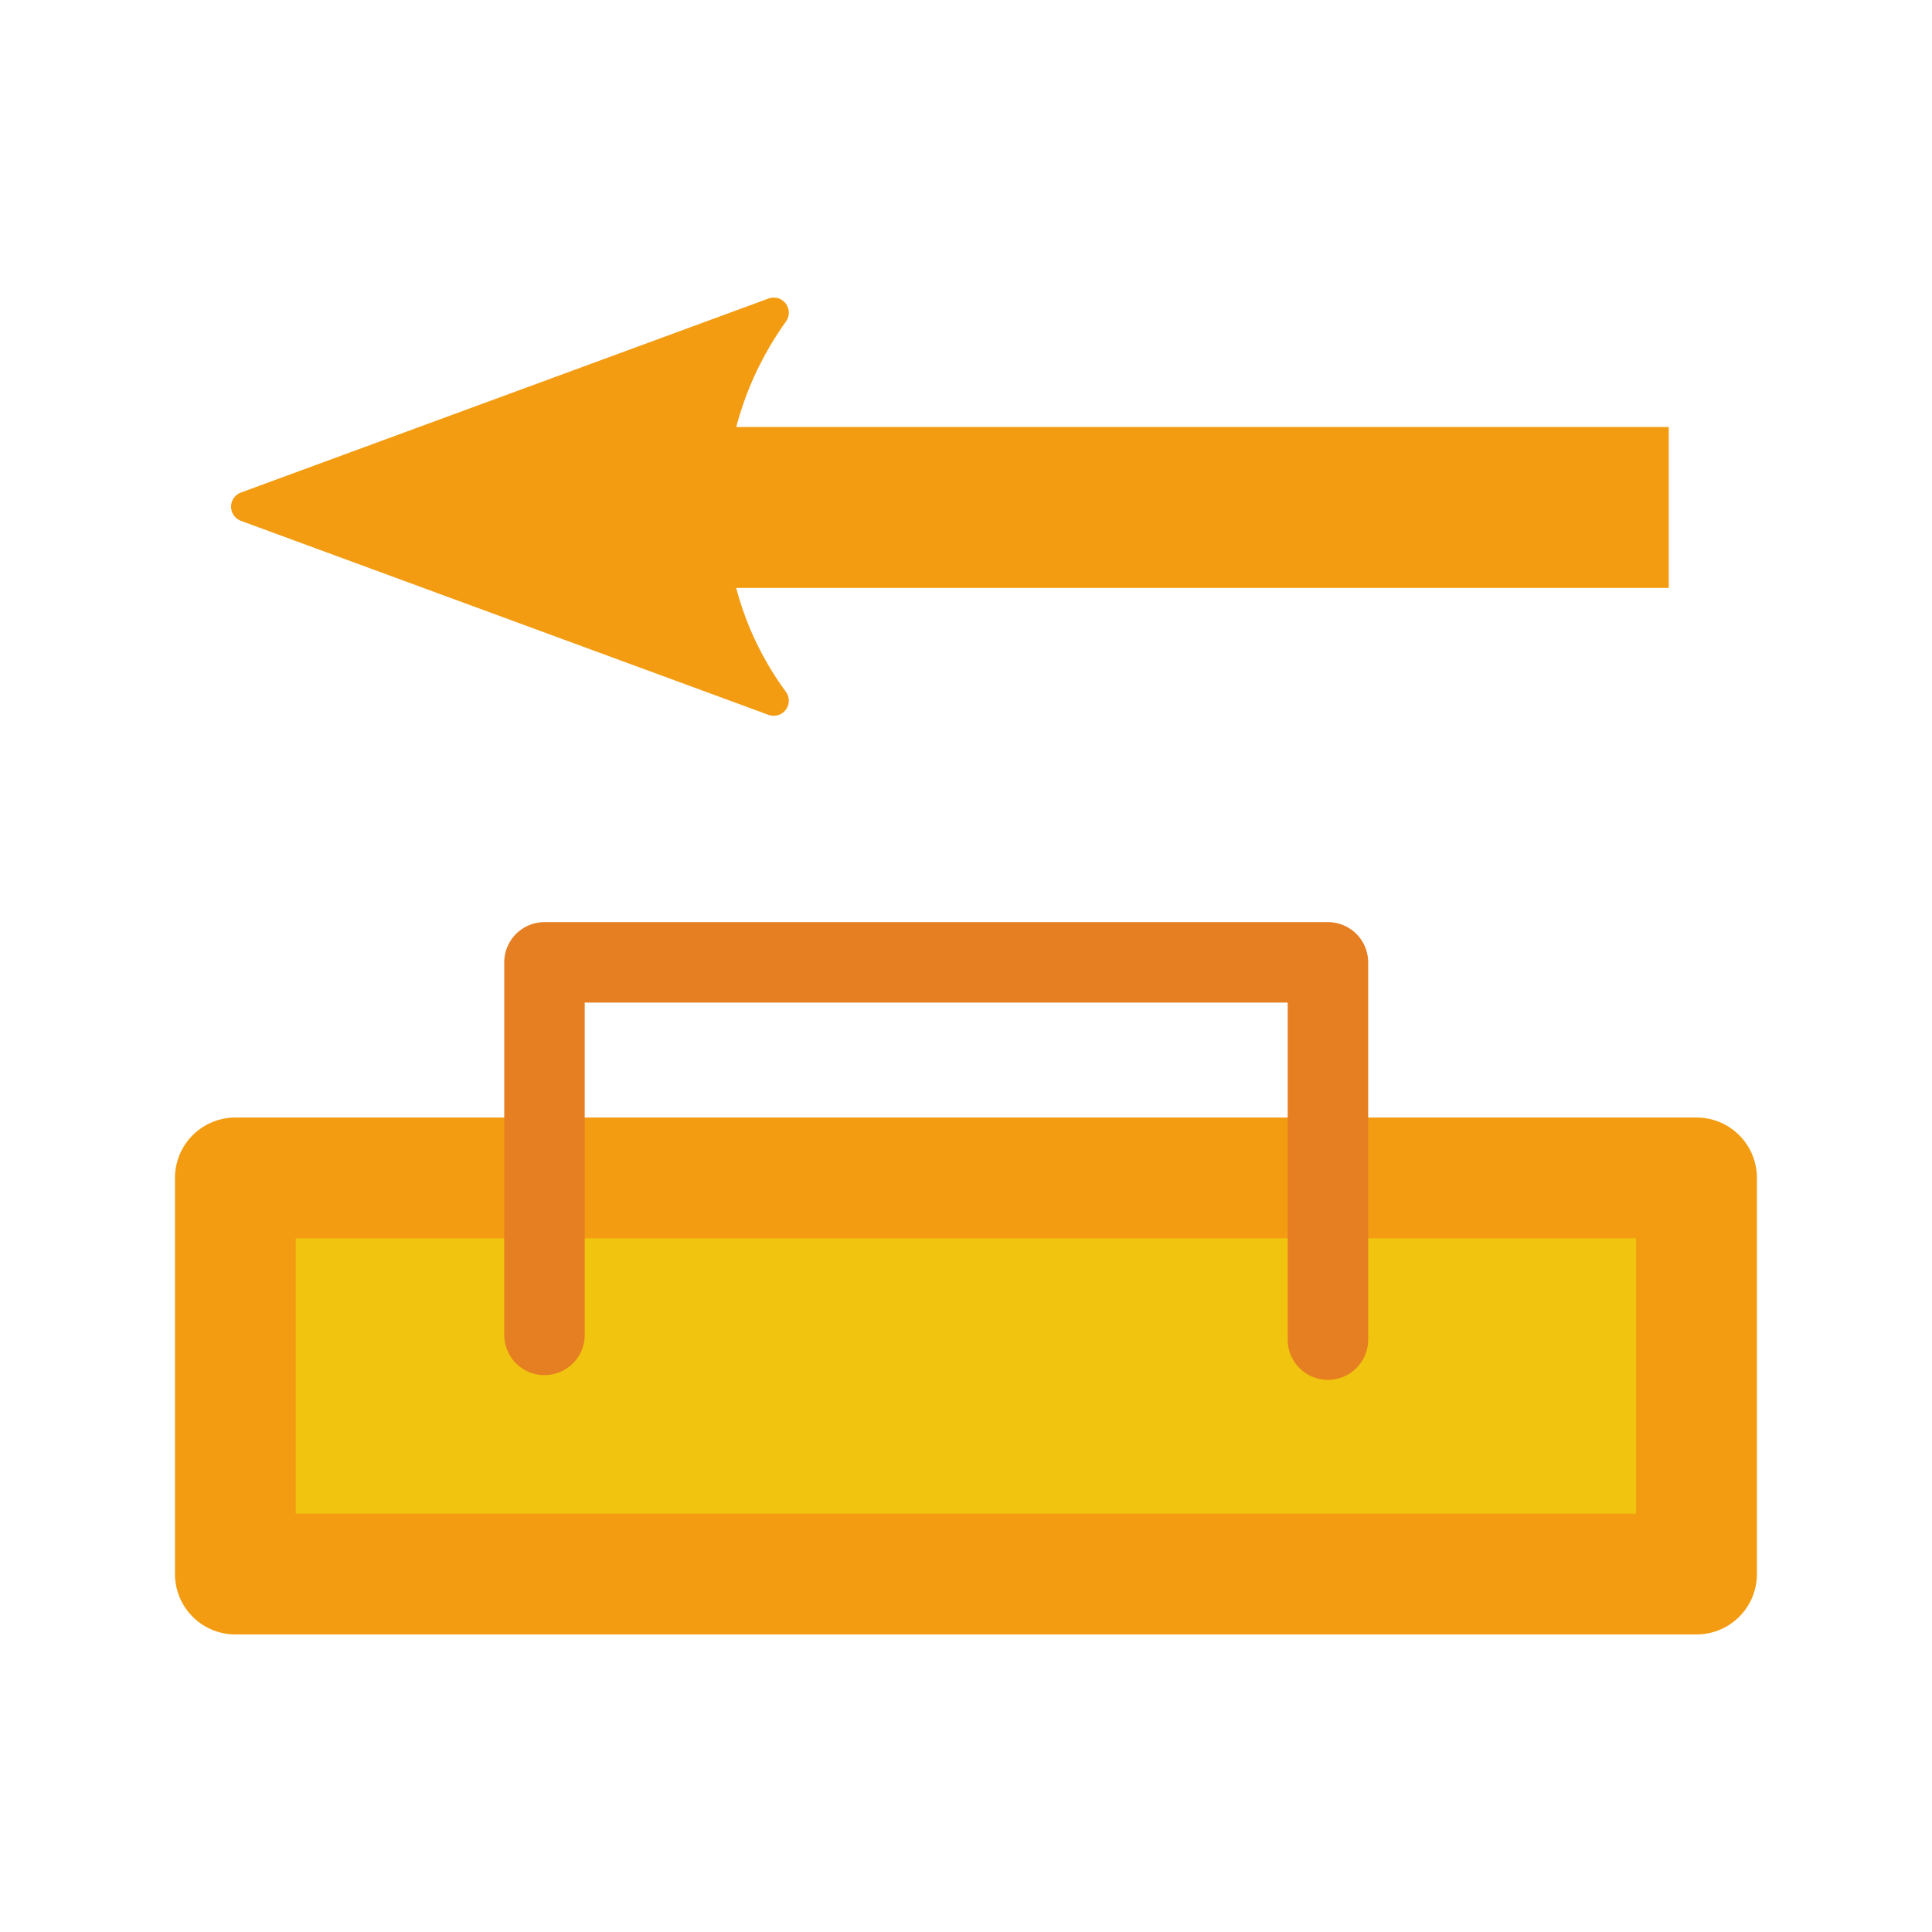
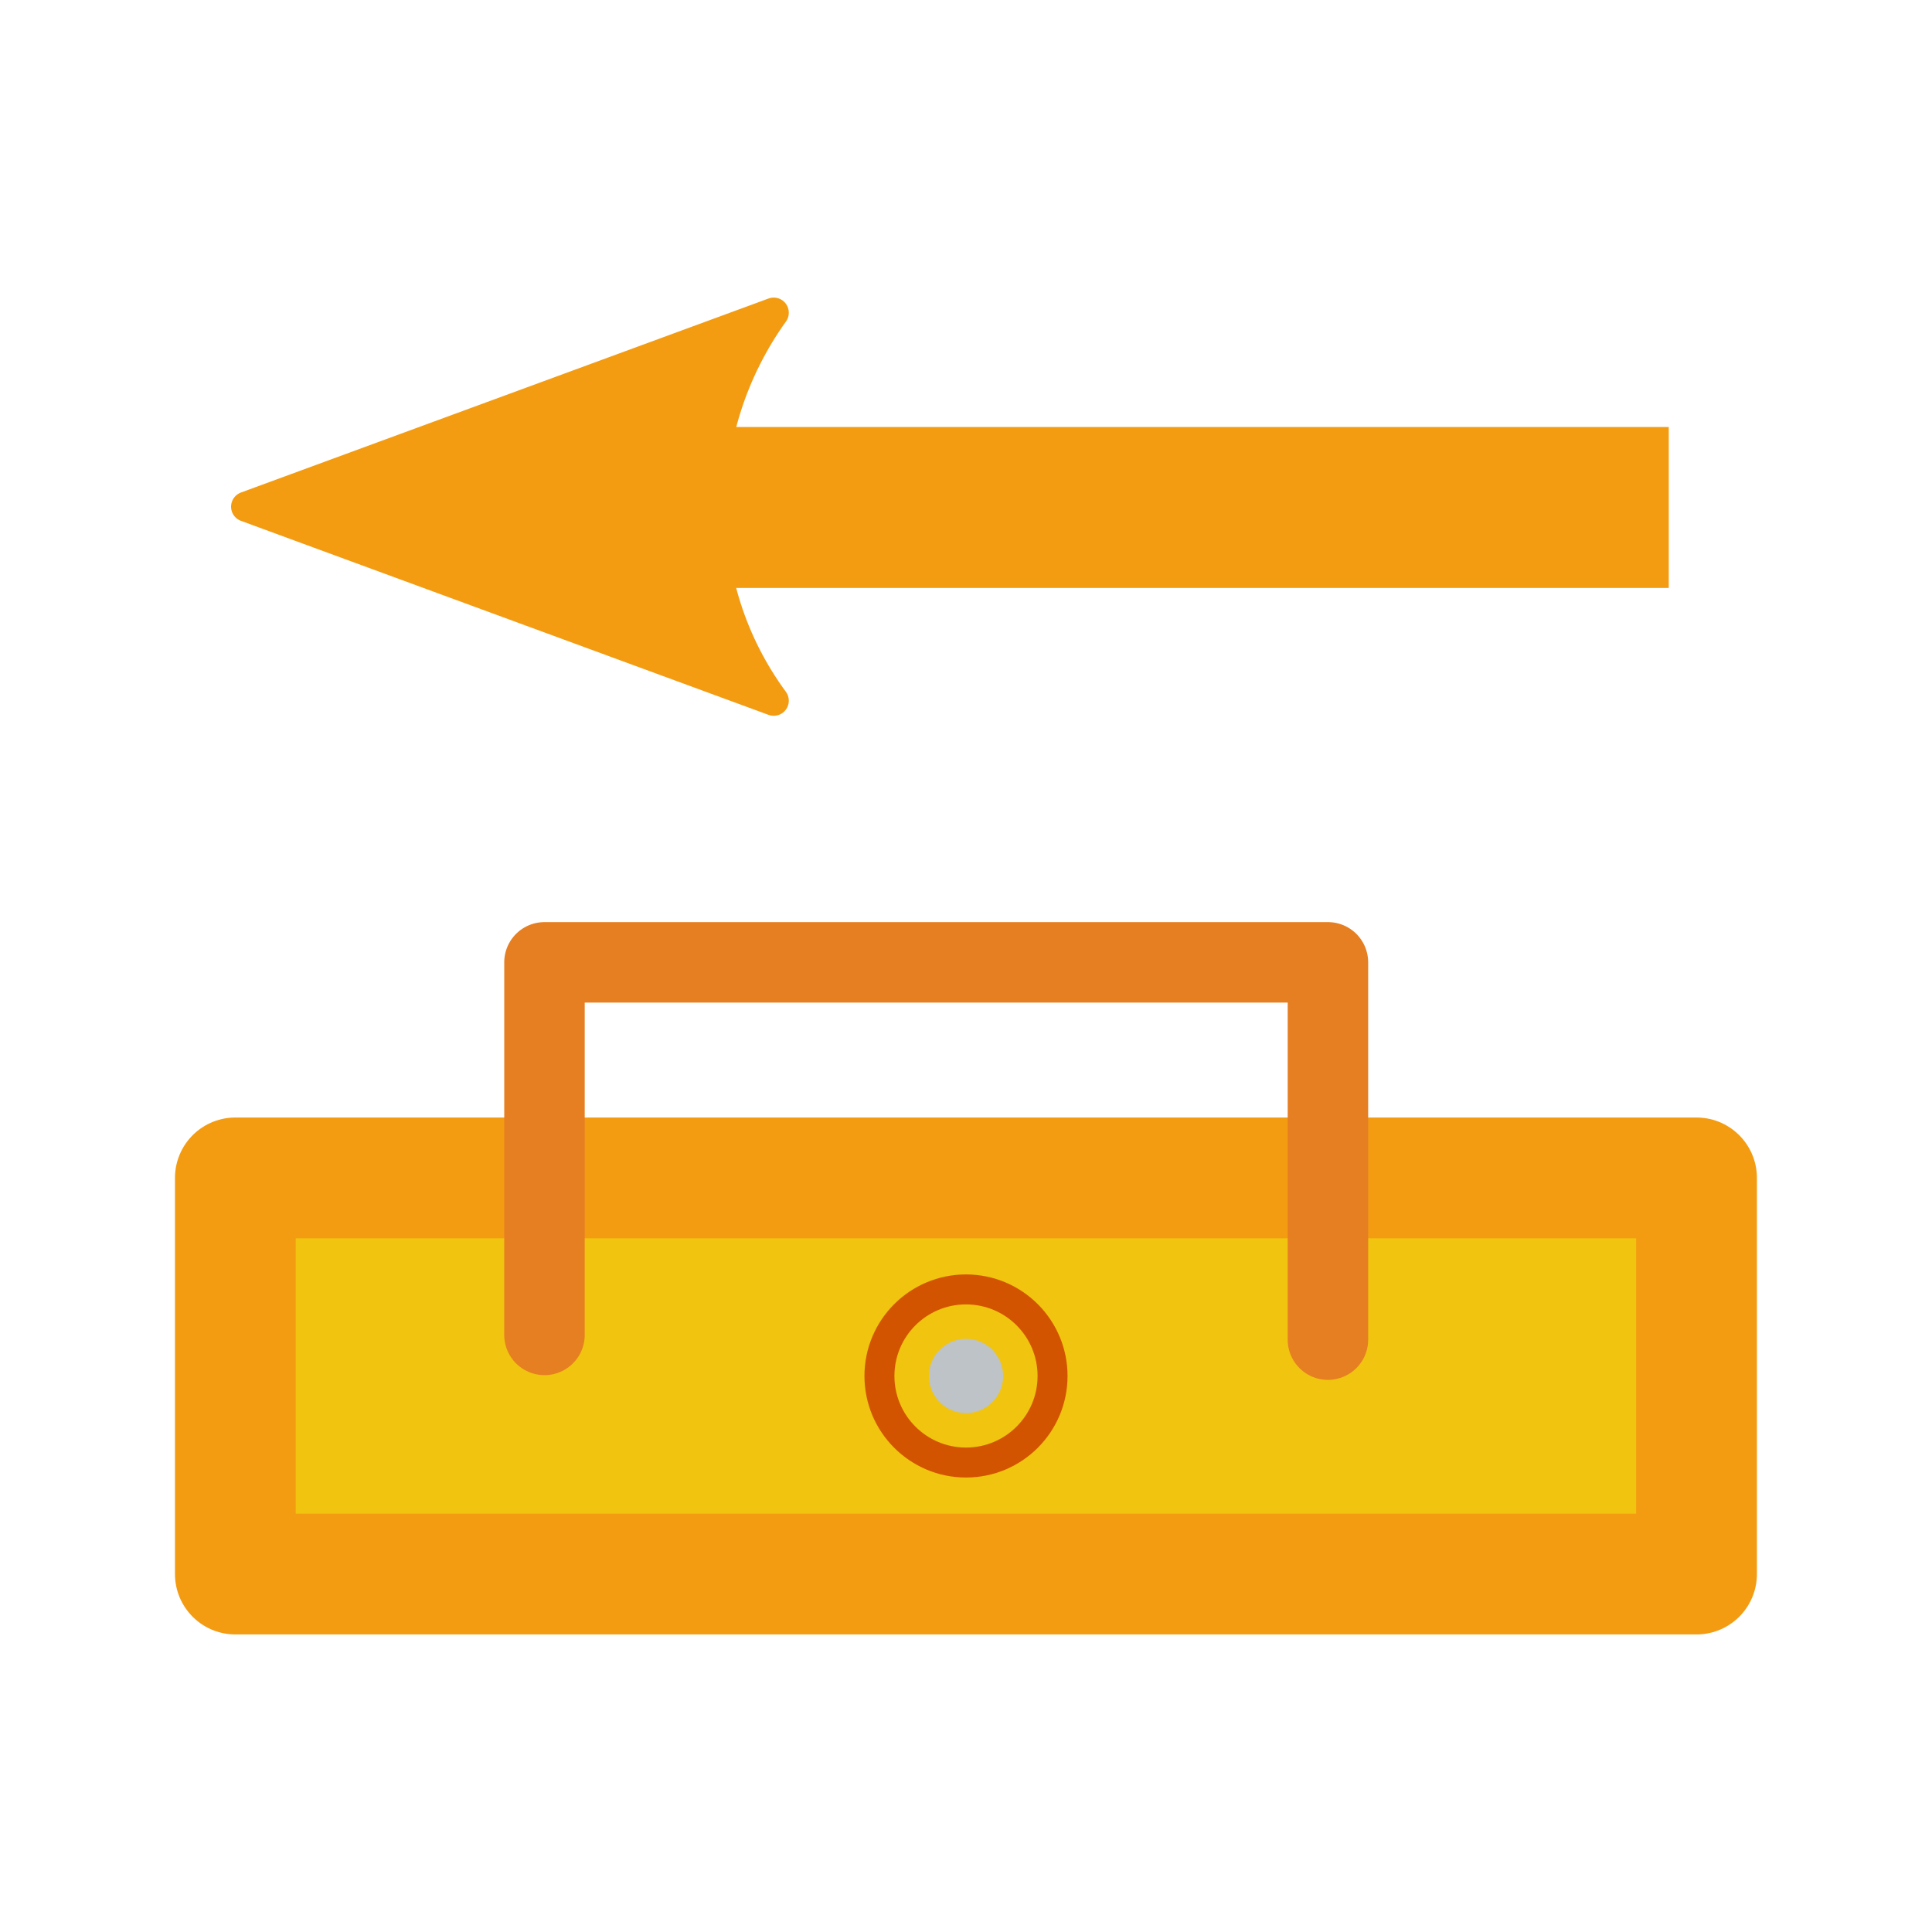
<svg xmlns="http://www.w3.org/2000/svg" width="48" height="48" viewBox="0 0 12.7 12.7" version="1.1" id="svg8">
  <defs id="defs2">
    <marker orient="auto" refY="0.0" refX="0.0" id="Arrow2Send" style="overflow:visible;">
      <path id="path1489" style="fill-rule:evenodd;stroke-width:0.625;stroke-linejoin:round;stroke:#2980b9;stroke-opacity:1;fill:#2980b9;fill-opacity:1" d="M 8.719,4.034 L -2.207,0.016 L 8.719,-4.002 C 6.973,-1.63 6.983,1.616 8.719,4.034 z " transform="scale(0.3) rotate(180) translate(-2.3,0)" />
    </marker>
    <marker orient="auto" refY="0.0" refX="0.0" id="Arrow2Mend" style="overflow:visible;">
      <path id="path1483" style="fill-rule:evenodd;stroke-width:0.625;stroke-linejoin:round;stroke:#2980b9;stroke-opacity:1;fill:#2980b9;fill-opacity:1" d="M 8.719,4.034 L -2.207,0.016 L 8.719,-4.002 C 6.973,-1.63 6.983,1.616 8.719,4.034 z " transform="scale(0.6) rotate(180) translate(0,0)" />
    </marker>
    <marker orient="auto" refY="0.0" refX="0.0" id="Arrow1Send" style="overflow:visible;">
      <path id="path1471" d="M 0.0,0.0 L 5.0,-5.0 L -12.5,0.0 L 5.0,5.0 L 0.0,0.0 z " style="fill-rule:evenodd;stroke:#2980b9;stroke-width:1pt;stroke-opacity:1;fill:#2980b9;fill-opacity:1" transform="scale(0.2) rotate(180) translate(6,0)" />
    </marker>
    <marker orient="auto" refY="0.0" refX="0.0" id="Arrow1Mend" style="overflow:visible;">
      <path id="path1465" d="M 0.0,0.0 L 5.0,-5.0 L -12.5,0.0 L 5.0,5.0 L 0.0,0.0 z " style="fill-rule:evenodd;stroke:#2980b9;stroke-width:1pt;stroke-opacity:1;fill:#2980b9;fill-opacity:1" transform="scale(0.4) rotate(180) translate(10,0)" />
    </marker>
    <marker orient="auto" refY="0.0" refX="0.0" id="Arrow1Lend" style="overflow:visible;">
      <path id="path1459" d="M 0.0,0.0 L 5.0,-5.0 L -12.5,0.0 L 5.0,5.0 L 0.0,0.0 z " style="fill-rule:evenodd;stroke:#2980b9;stroke-width:1pt;stroke-opacity:1;fill:#2980b9;fill-opacity:1" transform="scale(0.8) rotate(180) translate(12.5,0)" />
    </marker>
    <marker orient="auto" refY="0" refX="0" id="Arrow2Send-7" style="overflow:visible">
      <path id="path1489-4" style="fill:#2980b9;fill-opacity:1;fill-rule:evenodd;stroke:#2980b9;stroke-width:0.625;stroke-linejoin:round;stroke-opacity:1" d="M 8.719,4.034 -2.207,0.016 8.719,-4.002 c -1.745,2.372 -1.735,5.617 -6e-7,8.035 z" transform="matrix(-0.3,0,0,-0.3,0.69,0)" />
    </marker>
    <marker orient="auto" refY="0" refX="0" id="Arrow2Send-7-5" style="overflow:visible">
      <path id="path1489-4-7" style="fill:#2980b9;fill-opacity:1;fill-rule:evenodd;stroke:#2980b9;stroke-width:0.625;stroke-linejoin:round;stroke-opacity:1" d="M 8.719,4.034 -2.207,0.016 8.719,-4.002 c -1.745,2.372 -1.735,5.617 -6e-7,8.035 z" transform="matrix(-0.3,0,0,-0.3,0.69,0)" />
    </marker>
    <marker orient="auto" refY="0" refX="0" id="Arrow2Send-7-0" style="overflow:visible">
      <path id="path1489-4-2" style="fill:#f39c12;fill-opacity:1;fill-rule:evenodd;stroke:#f39c12;stroke-width:0.625;stroke-linejoin:round;stroke-opacity:1" d="M 8.719,4.034 -2.207,0.016 8.719,-4.002 c -1.745,2.372 -1.735,5.617 -6e-7,8.035 z" transform="matrix(-0.3,0,0,-0.3,0.69,0)" />
    </marker>
    <marker orient="auto" refY="0" refX="0" id="Arrow2Send-7-0-4" style="overflow:visible">
      <path id="path1489-4-2-3" style="fill:#2980b9;fill-opacity:1;fill-rule:evenodd;stroke:#2980b9;stroke-width:0.625;stroke-linejoin:round;stroke-opacity:1" d="M 8.719,4.034 -2.207,0.016 8.719,-4.002 c -1.745,2.372 -1.735,5.617 -6e-7,8.035 z" transform="matrix(-0.3,0,0,-0.3,0.69,0)" />
    </marker>
  </defs>
  <g id="layer1" transform="translate(0,-284.3)">
    <g id="g10188" transform="matrix(0,-1,-1,0,292.9075,297.2728)" style="fill:#16a085;stroke:#f39c12" />
    <g id="g1013" transform="translate(-0.05887904,-0.4210192)">
      <path style="fill:none;fill-rule:evenodd;stroke:#f39c12;stroke-width:1.058;stroke-linecap:butt;stroke-linejoin:miter;stroke-miterlimit:4;stroke-dasharray:none;stroke-opacity:1;marker-end:url(#Arrow2Send-7-0)" d="m 9.216,281.879 v 7.921" id="path1454-0-2" transform="matrix(0,-1,-1,0,292.9075,297.2728)" />
      <g id="g988">
        <rect style="opacity:1;fill:#f1c40f;fill-opacity:1;stroke:#f39c12;stroke-width:0.794;stroke-linecap:round;stroke-linejoin:round;stroke-miterlimit:4;stroke-dasharray:none;stroke-dashoffset:0;stroke-opacity:1" id="rect952" width="9.605" height="2.604" x="1.606" y="292.464" />
        <path style="fill:none;fill-rule:evenodd;stroke:#e67e22;stroke-width:0.529;stroke-linecap:round;stroke-linejoin:round;stroke-miterlimit:4;stroke-dasharray:none;stroke-opacity:1" d="m 3.638,293.496 v -2.449 h 5.15 v 2.48" id="path984" />
      </g>
    </g>
+     <circle style="opacity:1;fill:none;fill-opacity:1;stroke:#d35400;stroke-width:0.197;stroke-linecap:round;stroke-linejoin:round;stroke-miterlimit:4;stroke-dasharray:none;stroke-dashoffset:0;stroke-opacity:1" id="path901" cx="6.35" cy="293.345" r="0.569" />
+     <circle style="opacity:1;fill:#bdc3c7;fill-opacity:1;stroke:none;stroke-width:0.084;stroke-linecap:round;stroke-linejoin:round;stroke-miterlimit:4;stroke-dasharray:none;stroke-dashoffset:0;stroke-opacity:1" id="path901-9" cx="6.35" cy="293.345" r="0.244" />
  </g>
</svg>
